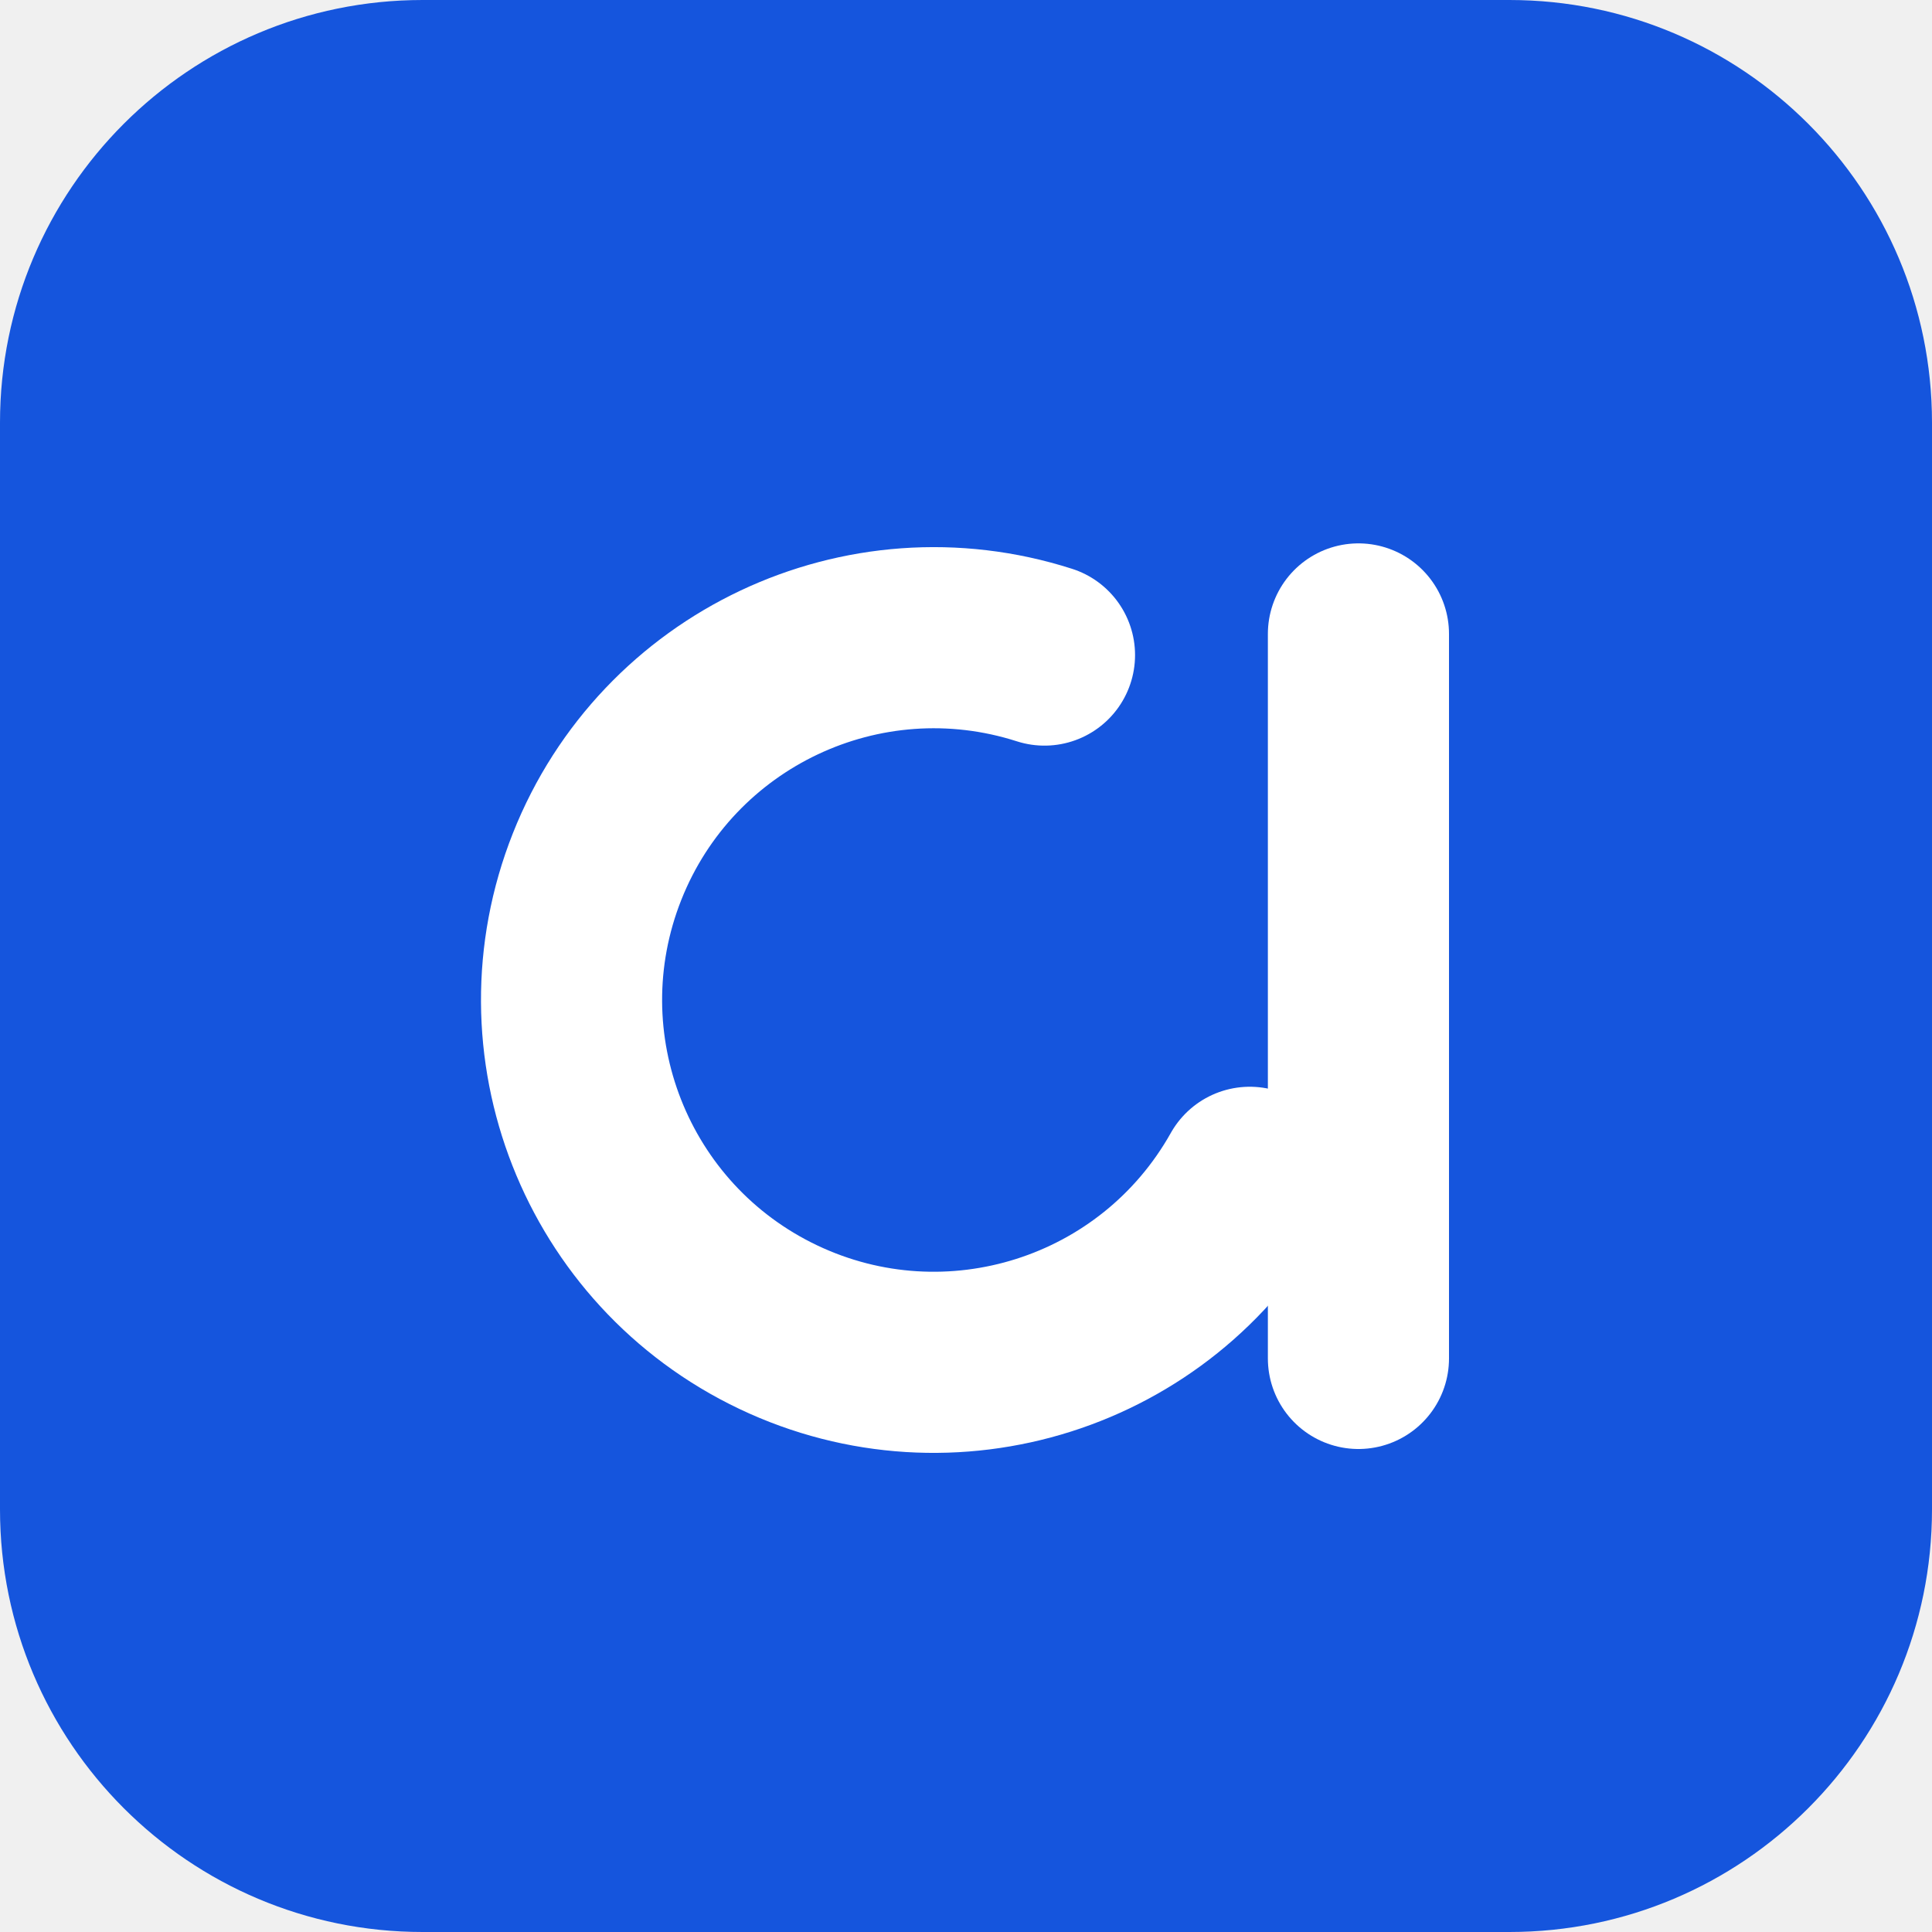
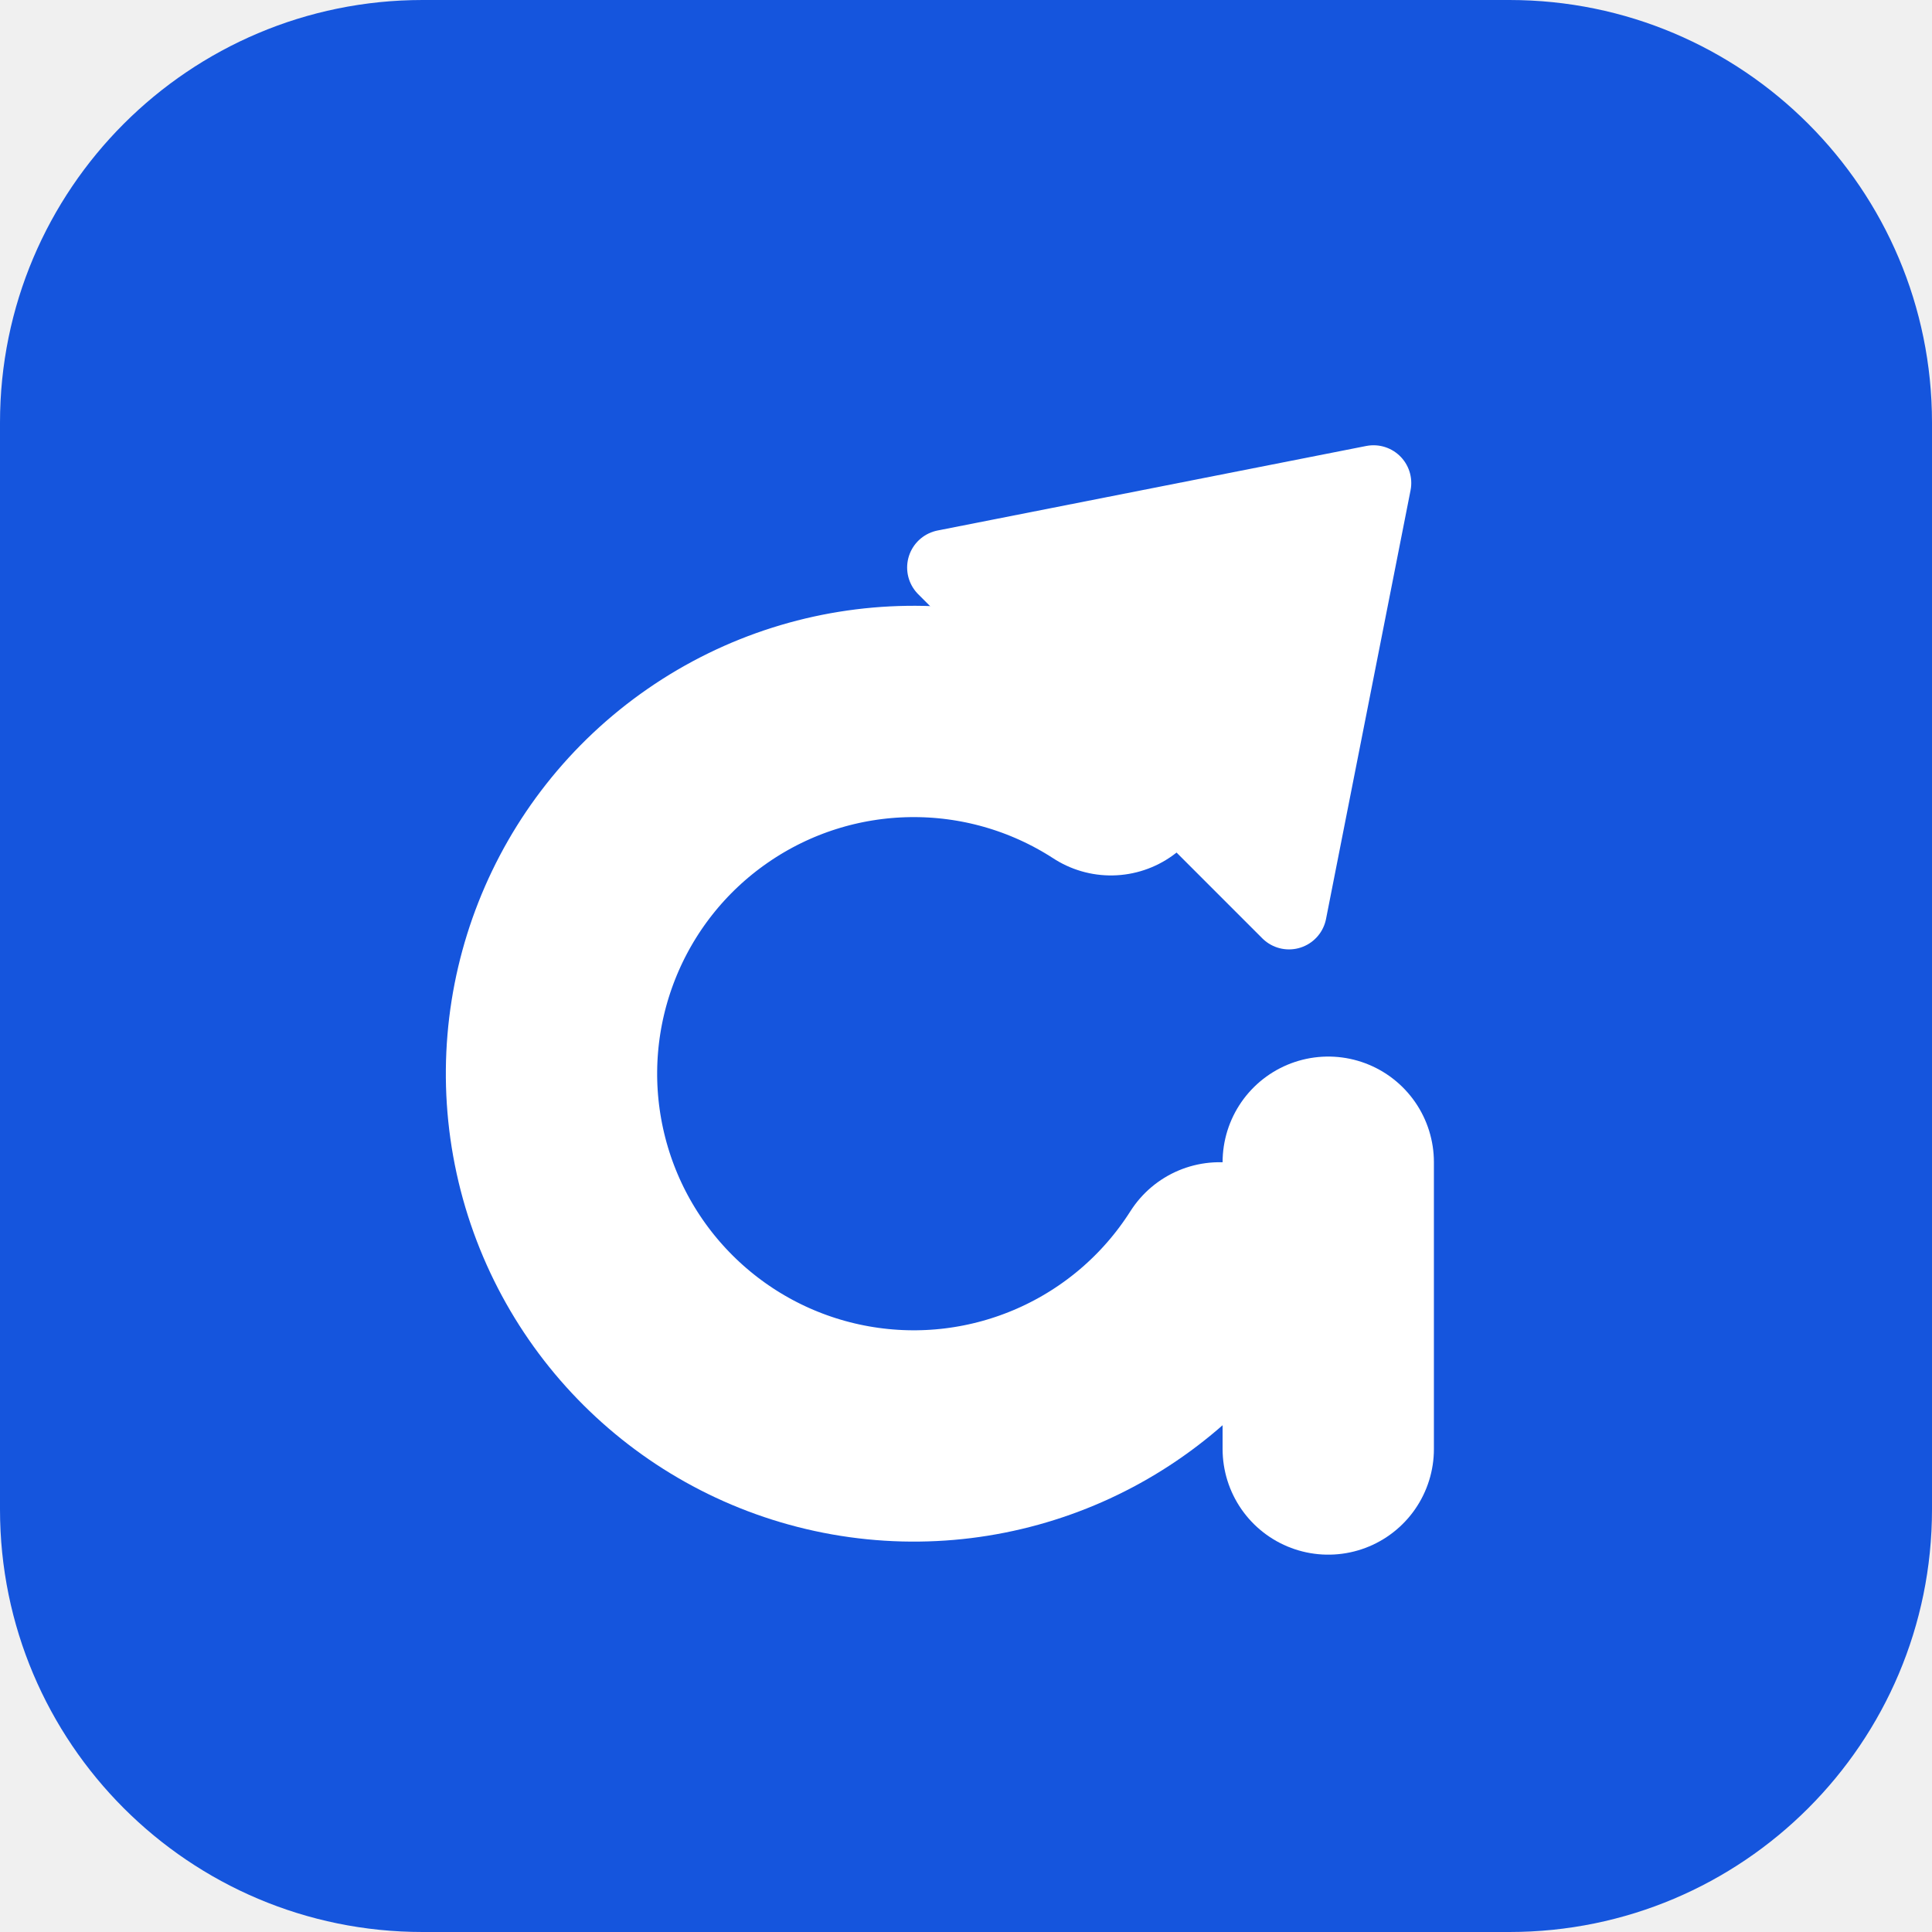
<svg xmlns="http://www.w3.org/2000/svg" viewBox="0 0 64 64">
  <rect width="64" height="64" rx="14" fill="#1555DD" />
-   <g transform="translate(17.00 7.00) scale(1)">
-     <g fill="none" stroke="#FFFFFF" stroke-width="6" stroke-linecap="round" stroke-linejoin="round">
-       <path d="M17.6,14.7 A12,12 0 1 0 24.4,32" />
-       <path d="M28,14 V38" />
+   <g transform="translate(16.00 10.00) scale(1)">
+     <g fill="none" stroke="#FFFFFF" stroke-width="7" stroke-linecap="round" stroke-linejoin="round">
+       <path d="M20.8,15.5 A12,12 0 1 0 24.4,32" />
+       <path d="M28,28.5 V38" />
+     </g>
+     <g fill="#FFFFFF" stroke="#FFFFFF" stroke-width="2.5" stroke-linejoin="round">
+       <path d="M15.3,8.8 L29.5,6 L26.7,20.2 Z" />
    </g>
  </g>
</svg>
